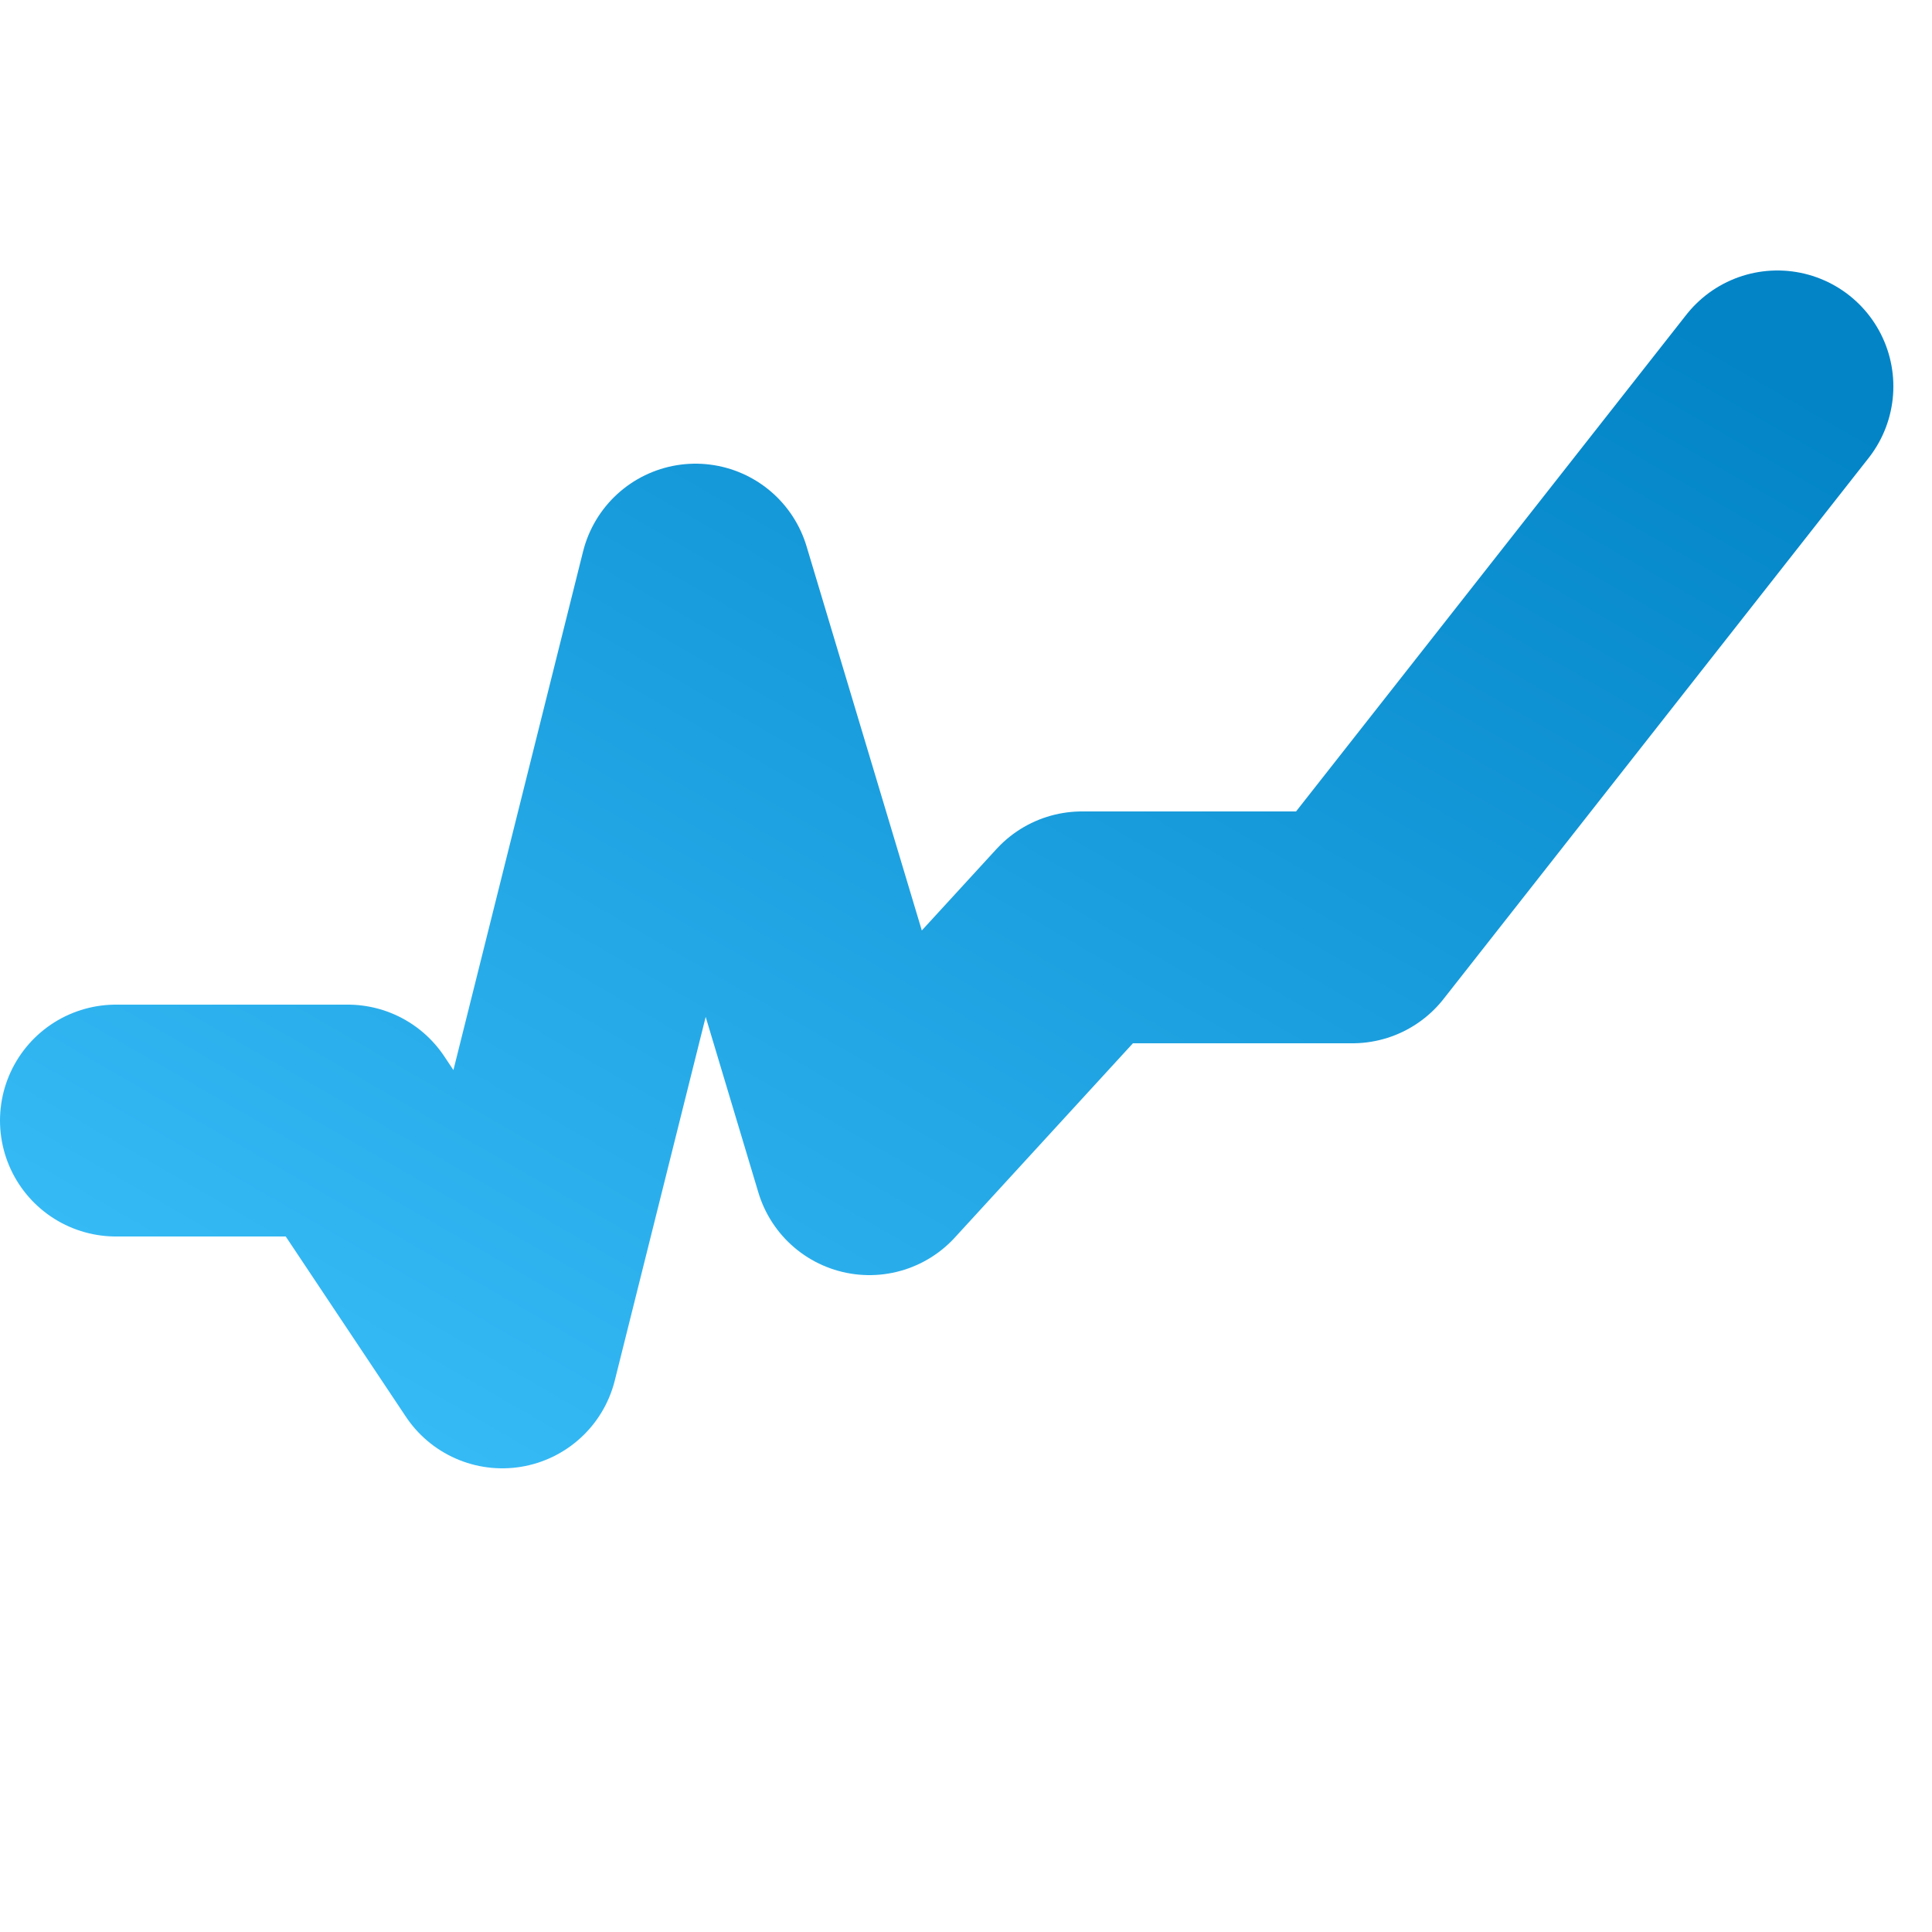
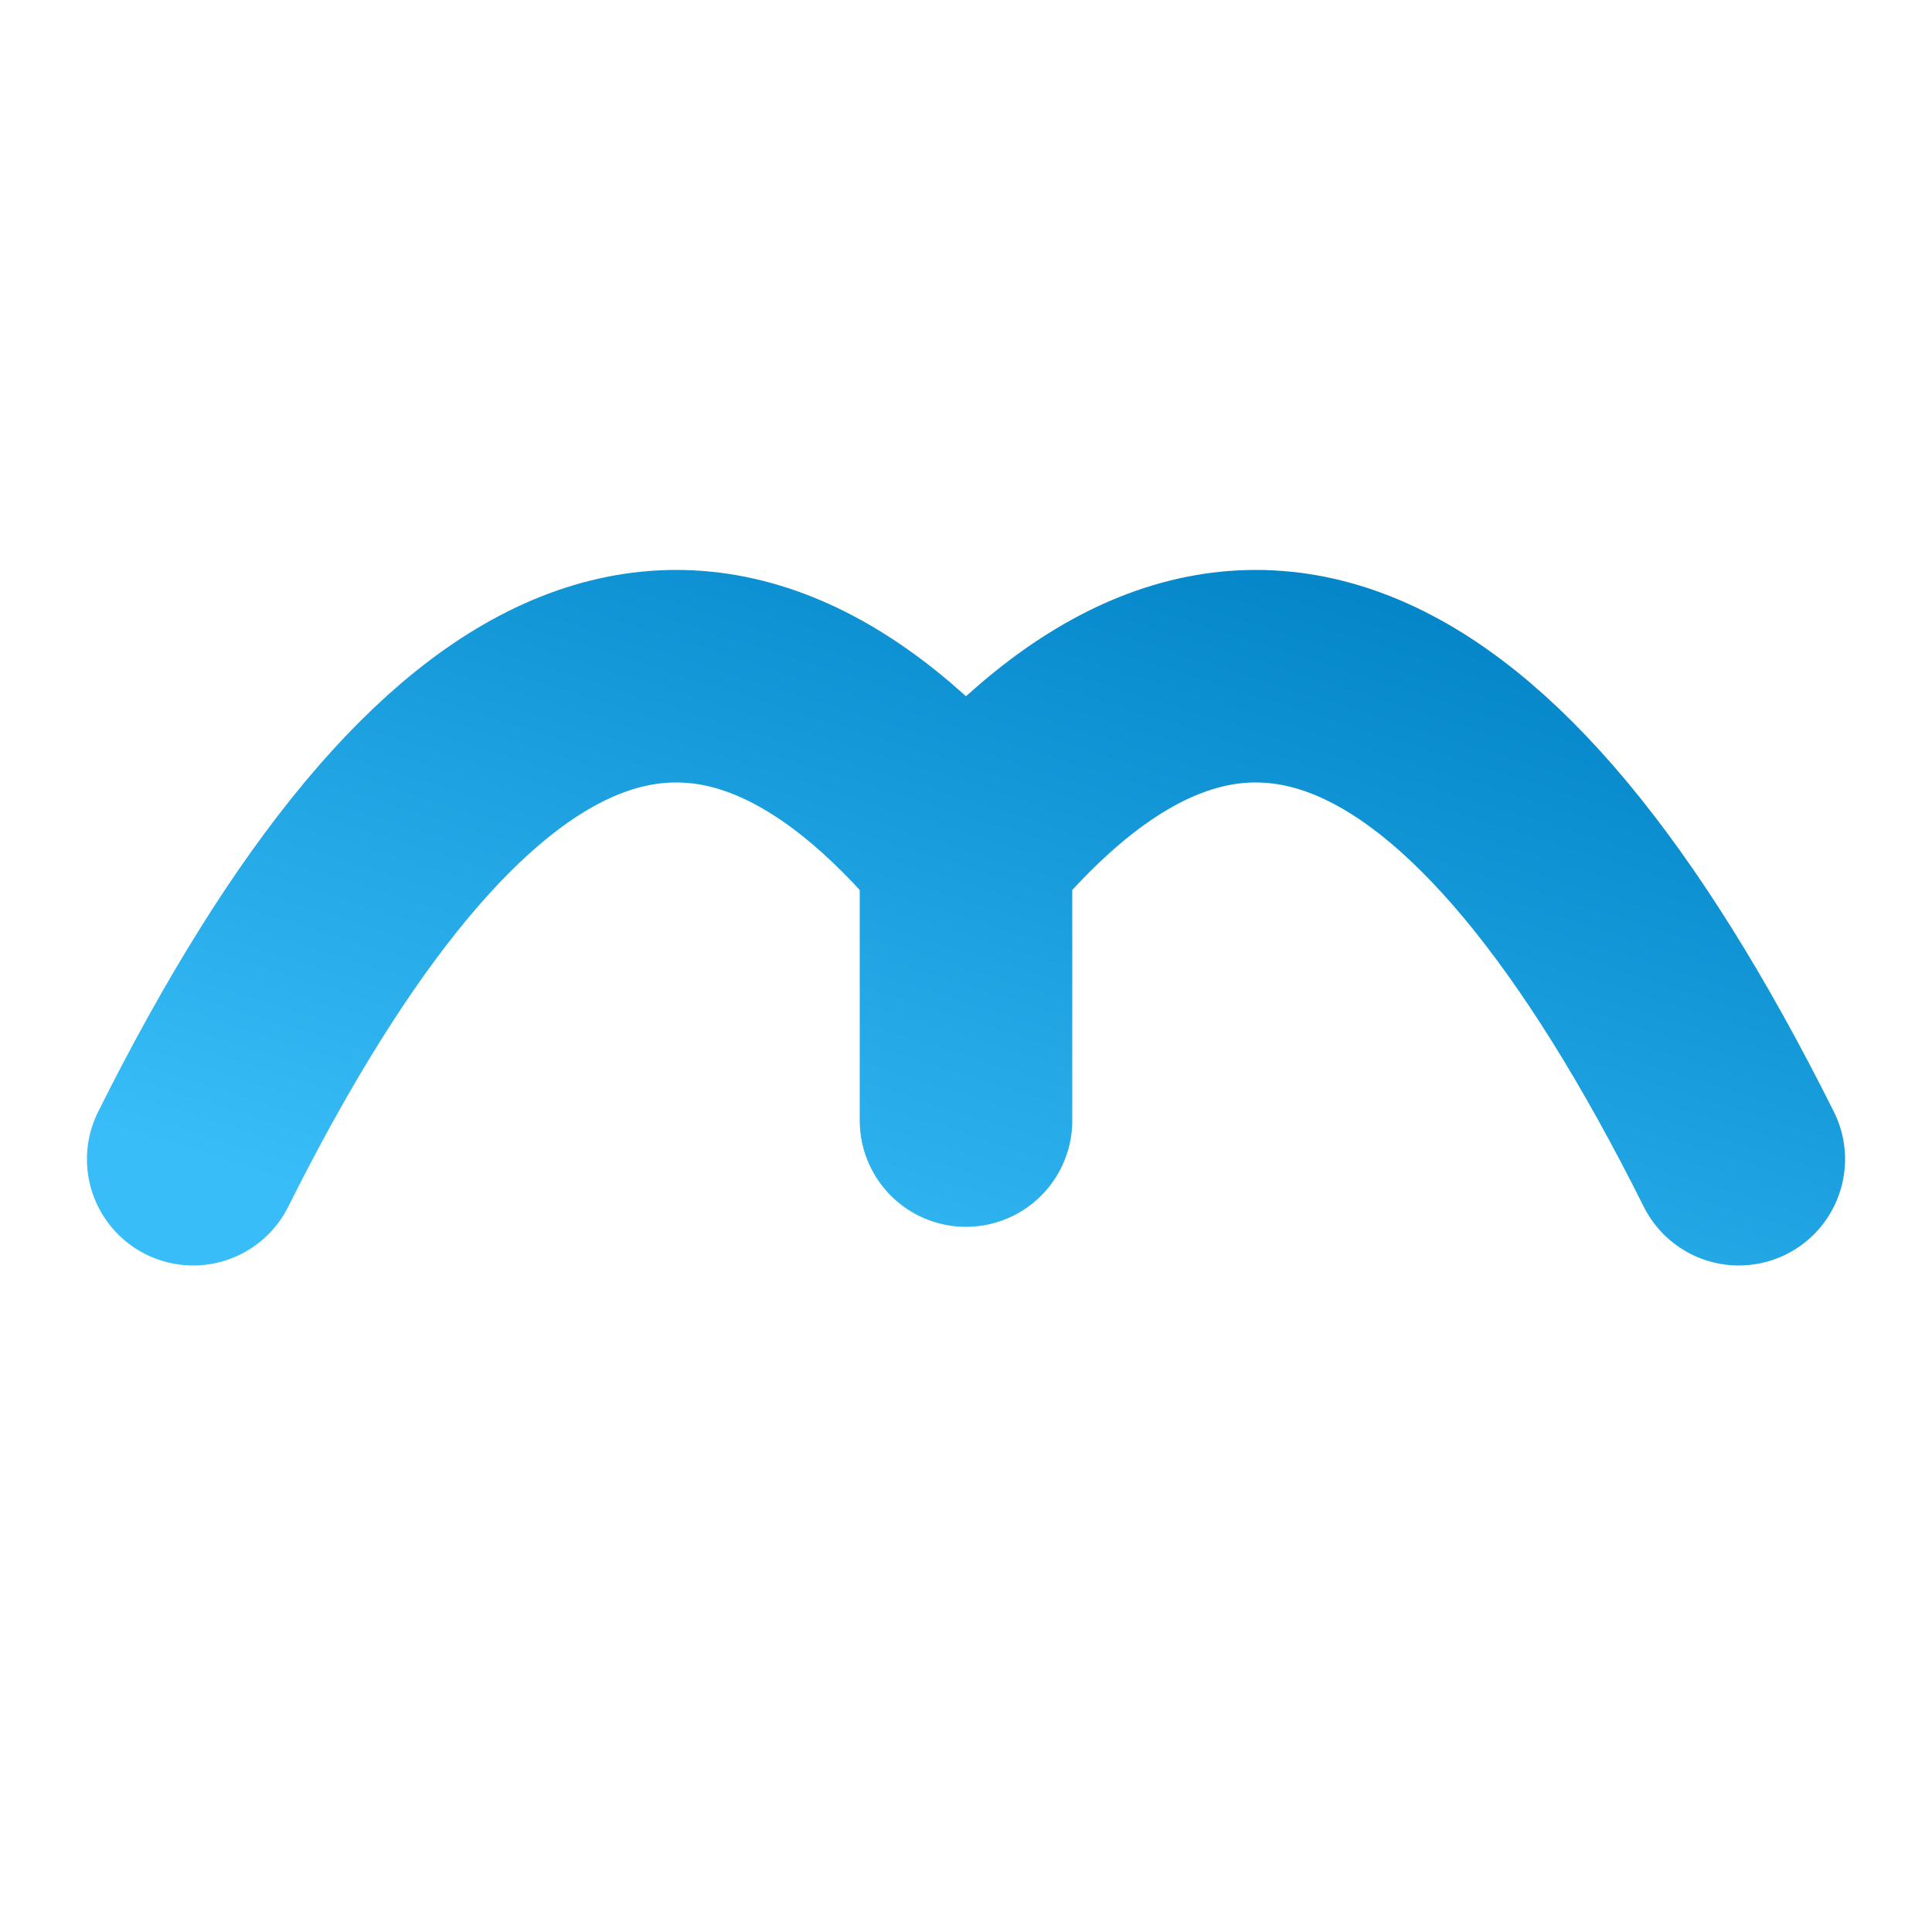
<svg xmlns="http://www.w3.org/2000/svg" viewBox="0 0 100 100">
  <defs>
    <linearGradient id="epGradient" x1="0" y1="1" x2="1" y2="0">
      <stop offset="0" stop-color="#38bdf8" />
      <stop offset="1" stop-color="#0284c7" />
    </linearGradient>
  </defs>
-   <path d="M6,58 L18,58 L26,70 L36,30 L45,60 L56,48 L70,48 L92,20" fill="none" stroke="url(#epGradient)" stroke-width="12" stroke-linecap="round" stroke-linejoin="round" />
+   <path d="M10,60 Q30,20 50,44 L50,58 L50,44 Q70,20 90,60" fill="none" stroke="url(#epGradient)" stroke-width="11" stroke-linecap="round" stroke-linejoin="round" />
</svg>
